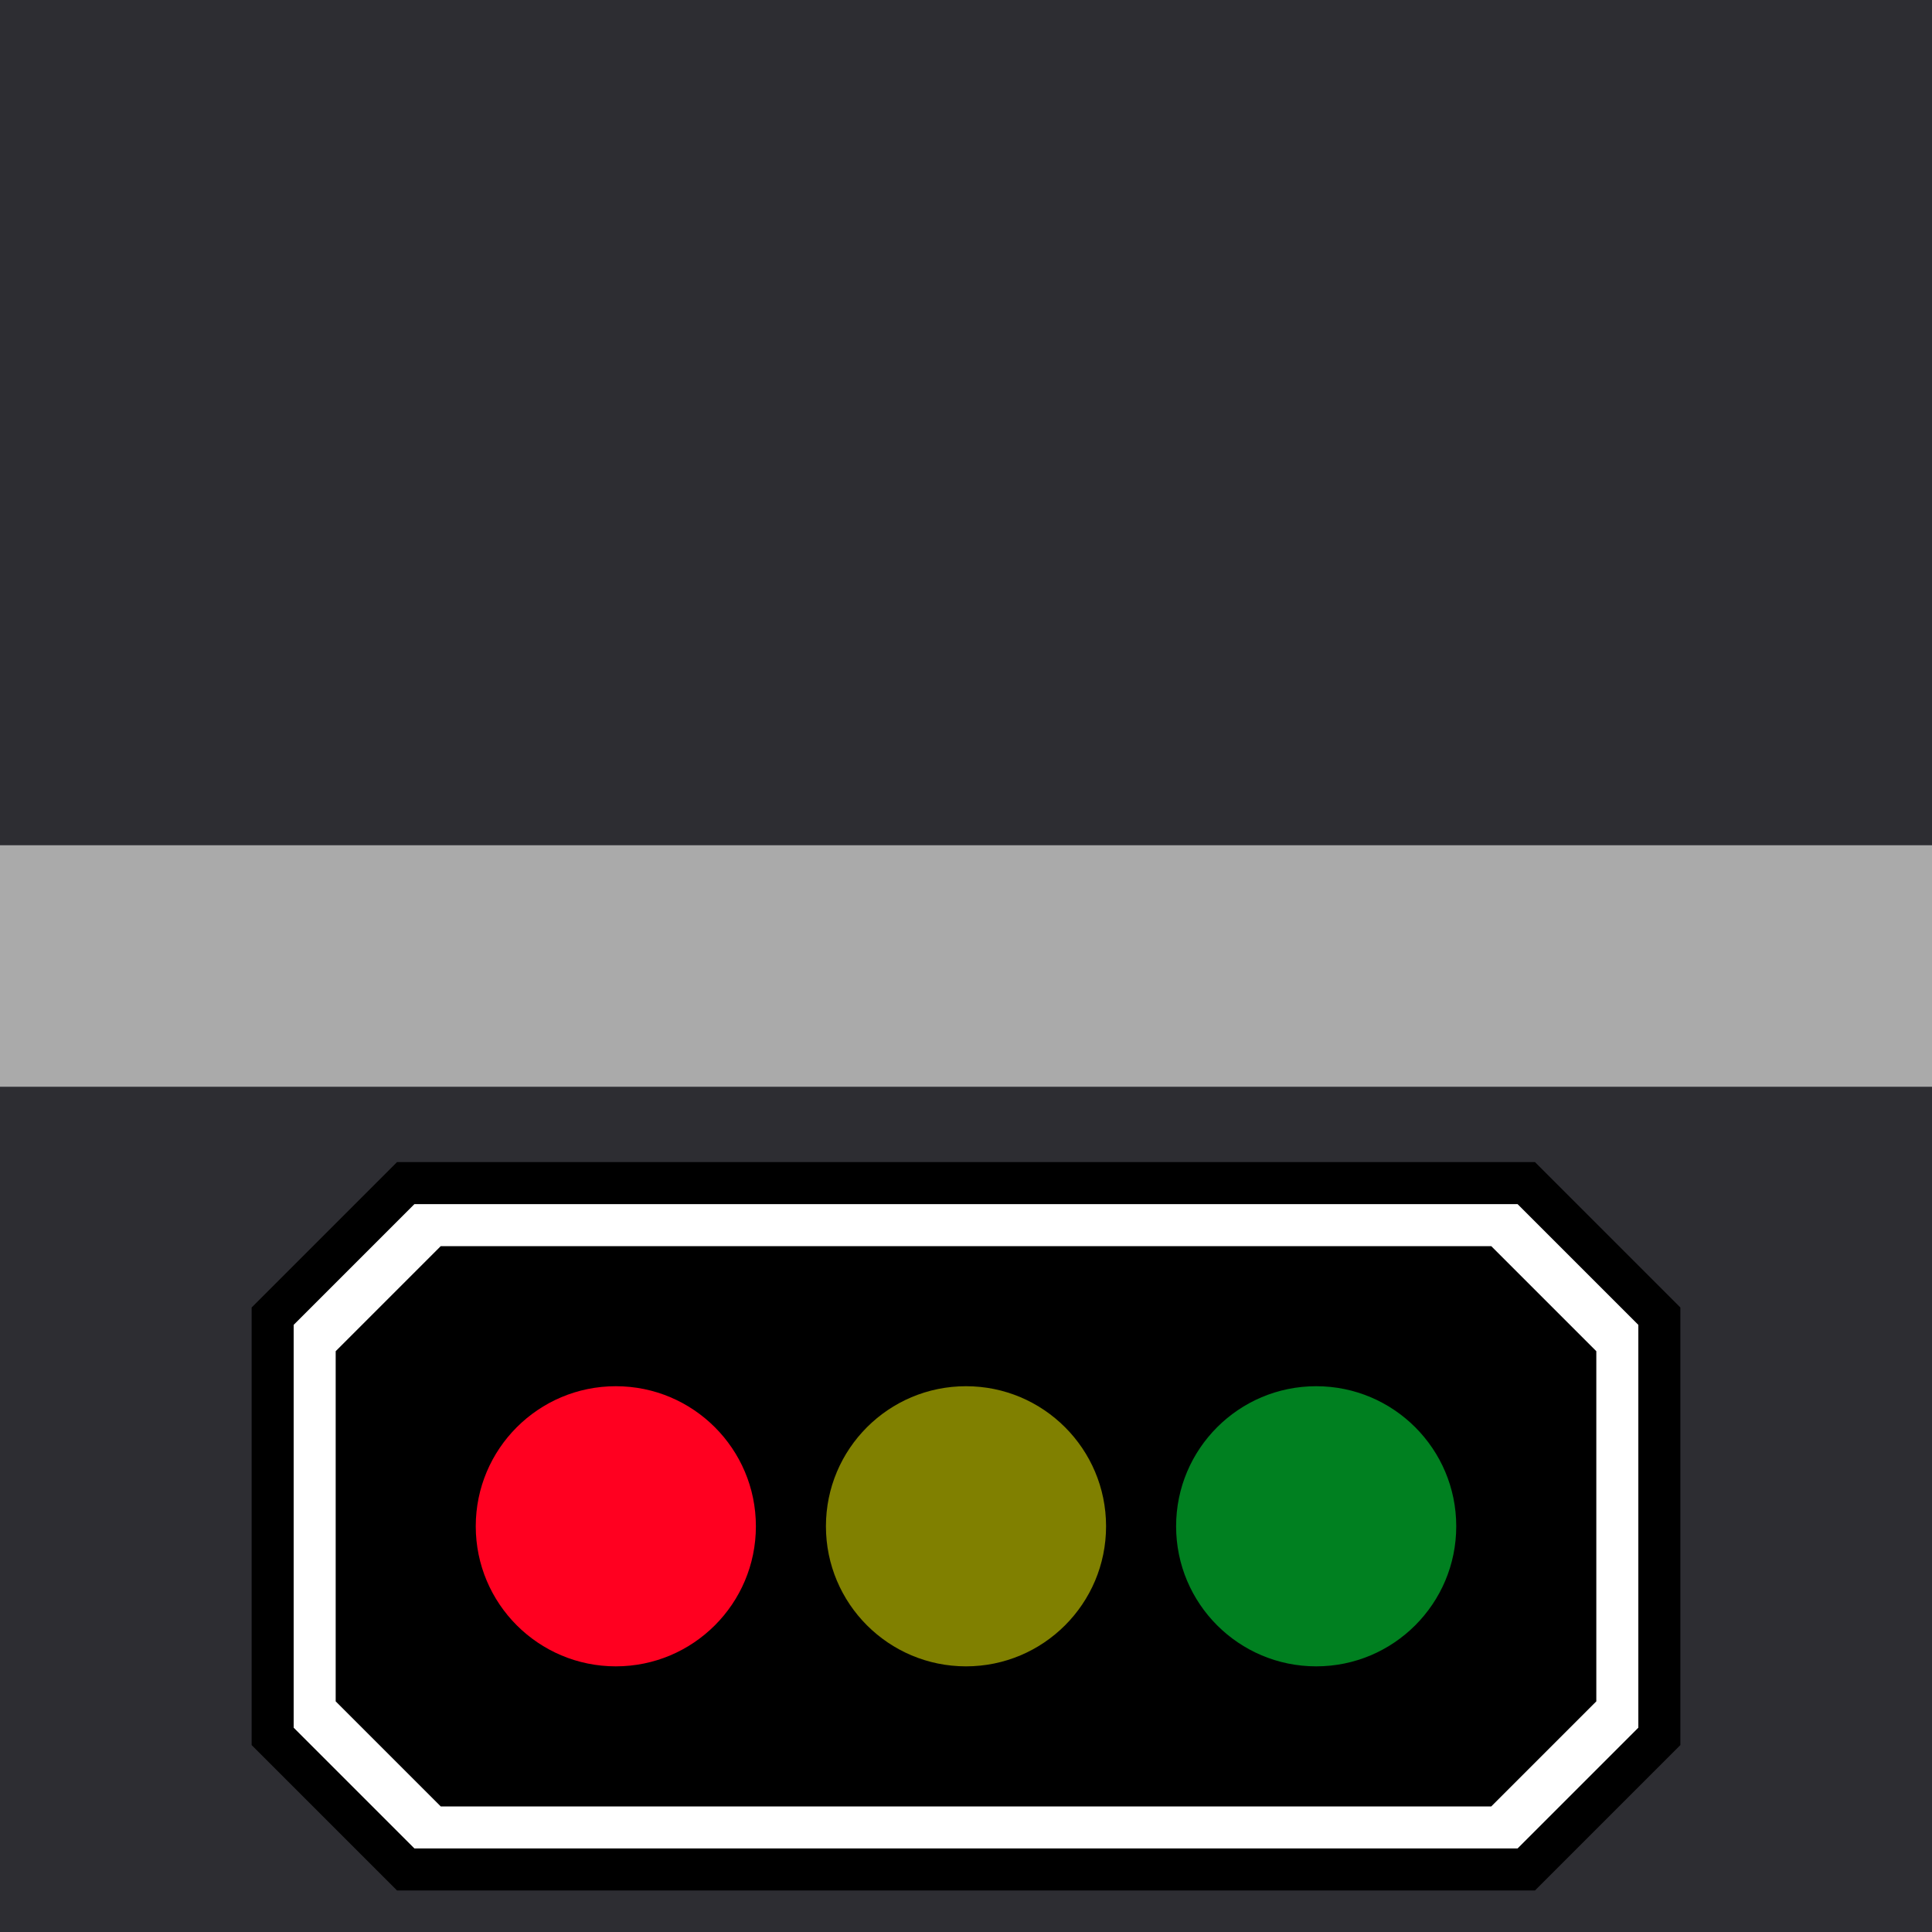
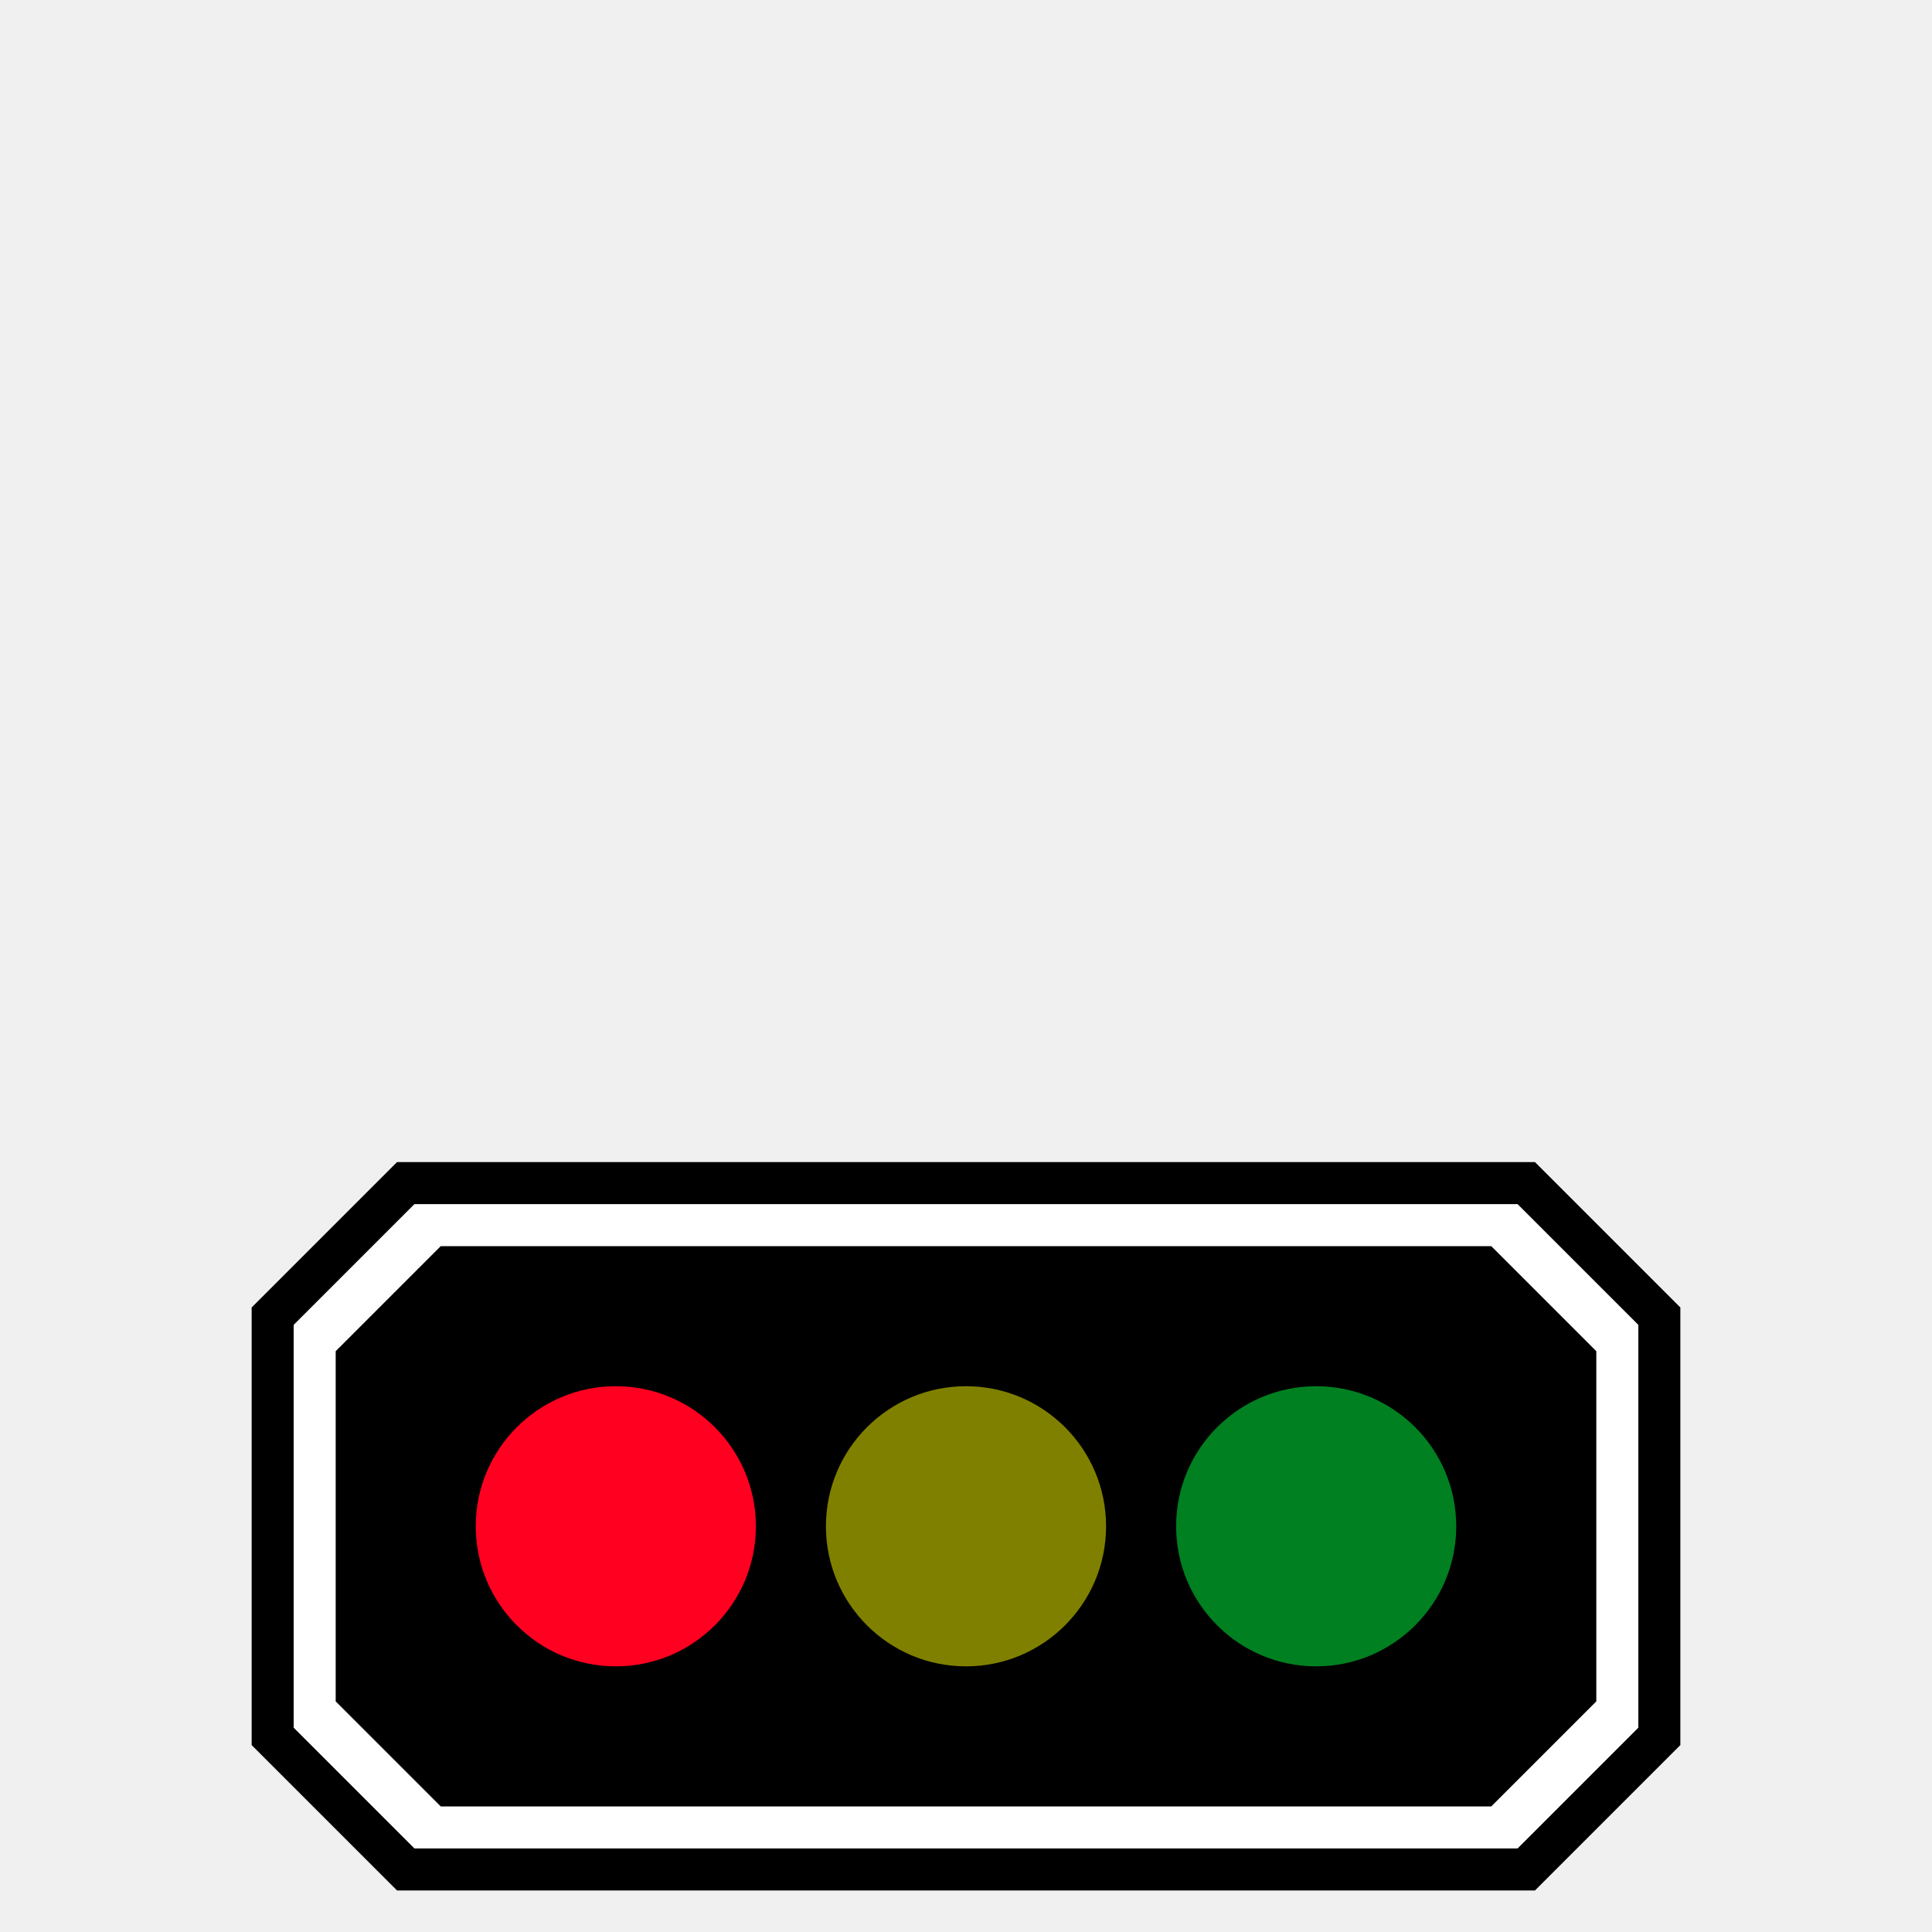
<svg xmlns="http://www.w3.org/2000/svg" viewBox="0 0 32 32">
-   <rect x="0" y="0" width="32" height="32" fill="#2d2d32" />
-   <line x1="0" y1="16" x2="32" y2="16" stroke="#aaaaaa" stroke-width="4" stroke-linecap="round" />
  <g transform="translate(13.68, 16) rotate(90) scale(0.116) translate(30, -120)">
    <g id="signal" data-bidib="signal">
      <path d="M 1 20 L 1 180 L 20 199 L 80 199 L 99 180 L 99 20 L 80 1 L 20 1 L 1 20 Z" fill="white" stroke="black" stroke-width="6" />
      <path d="M 10 25 L 10 175 L 25 190 L 75 190 L 90 175 L 90 25 L 75 10 L 25 10 L 10 25 Z" fill="black" />
      <circle id="hs3_f1" data-bidib-key="hs3_f1" cx="50" cy="50" r="20" fill="#00FF40" fill-opacity="0.50" />
      <circle id="hs3_f2" data-bidib-key="hs3_f2" cx="50" cy="100" r="20" fill="#FFFF00" fill-opacity="0.50" />
      <circle id="hs3_h" data-bidib-key="hs3_h" cx="50" cy="150" r="20" fill="#FF0020" />
    </g>
  </g>
</svg>
